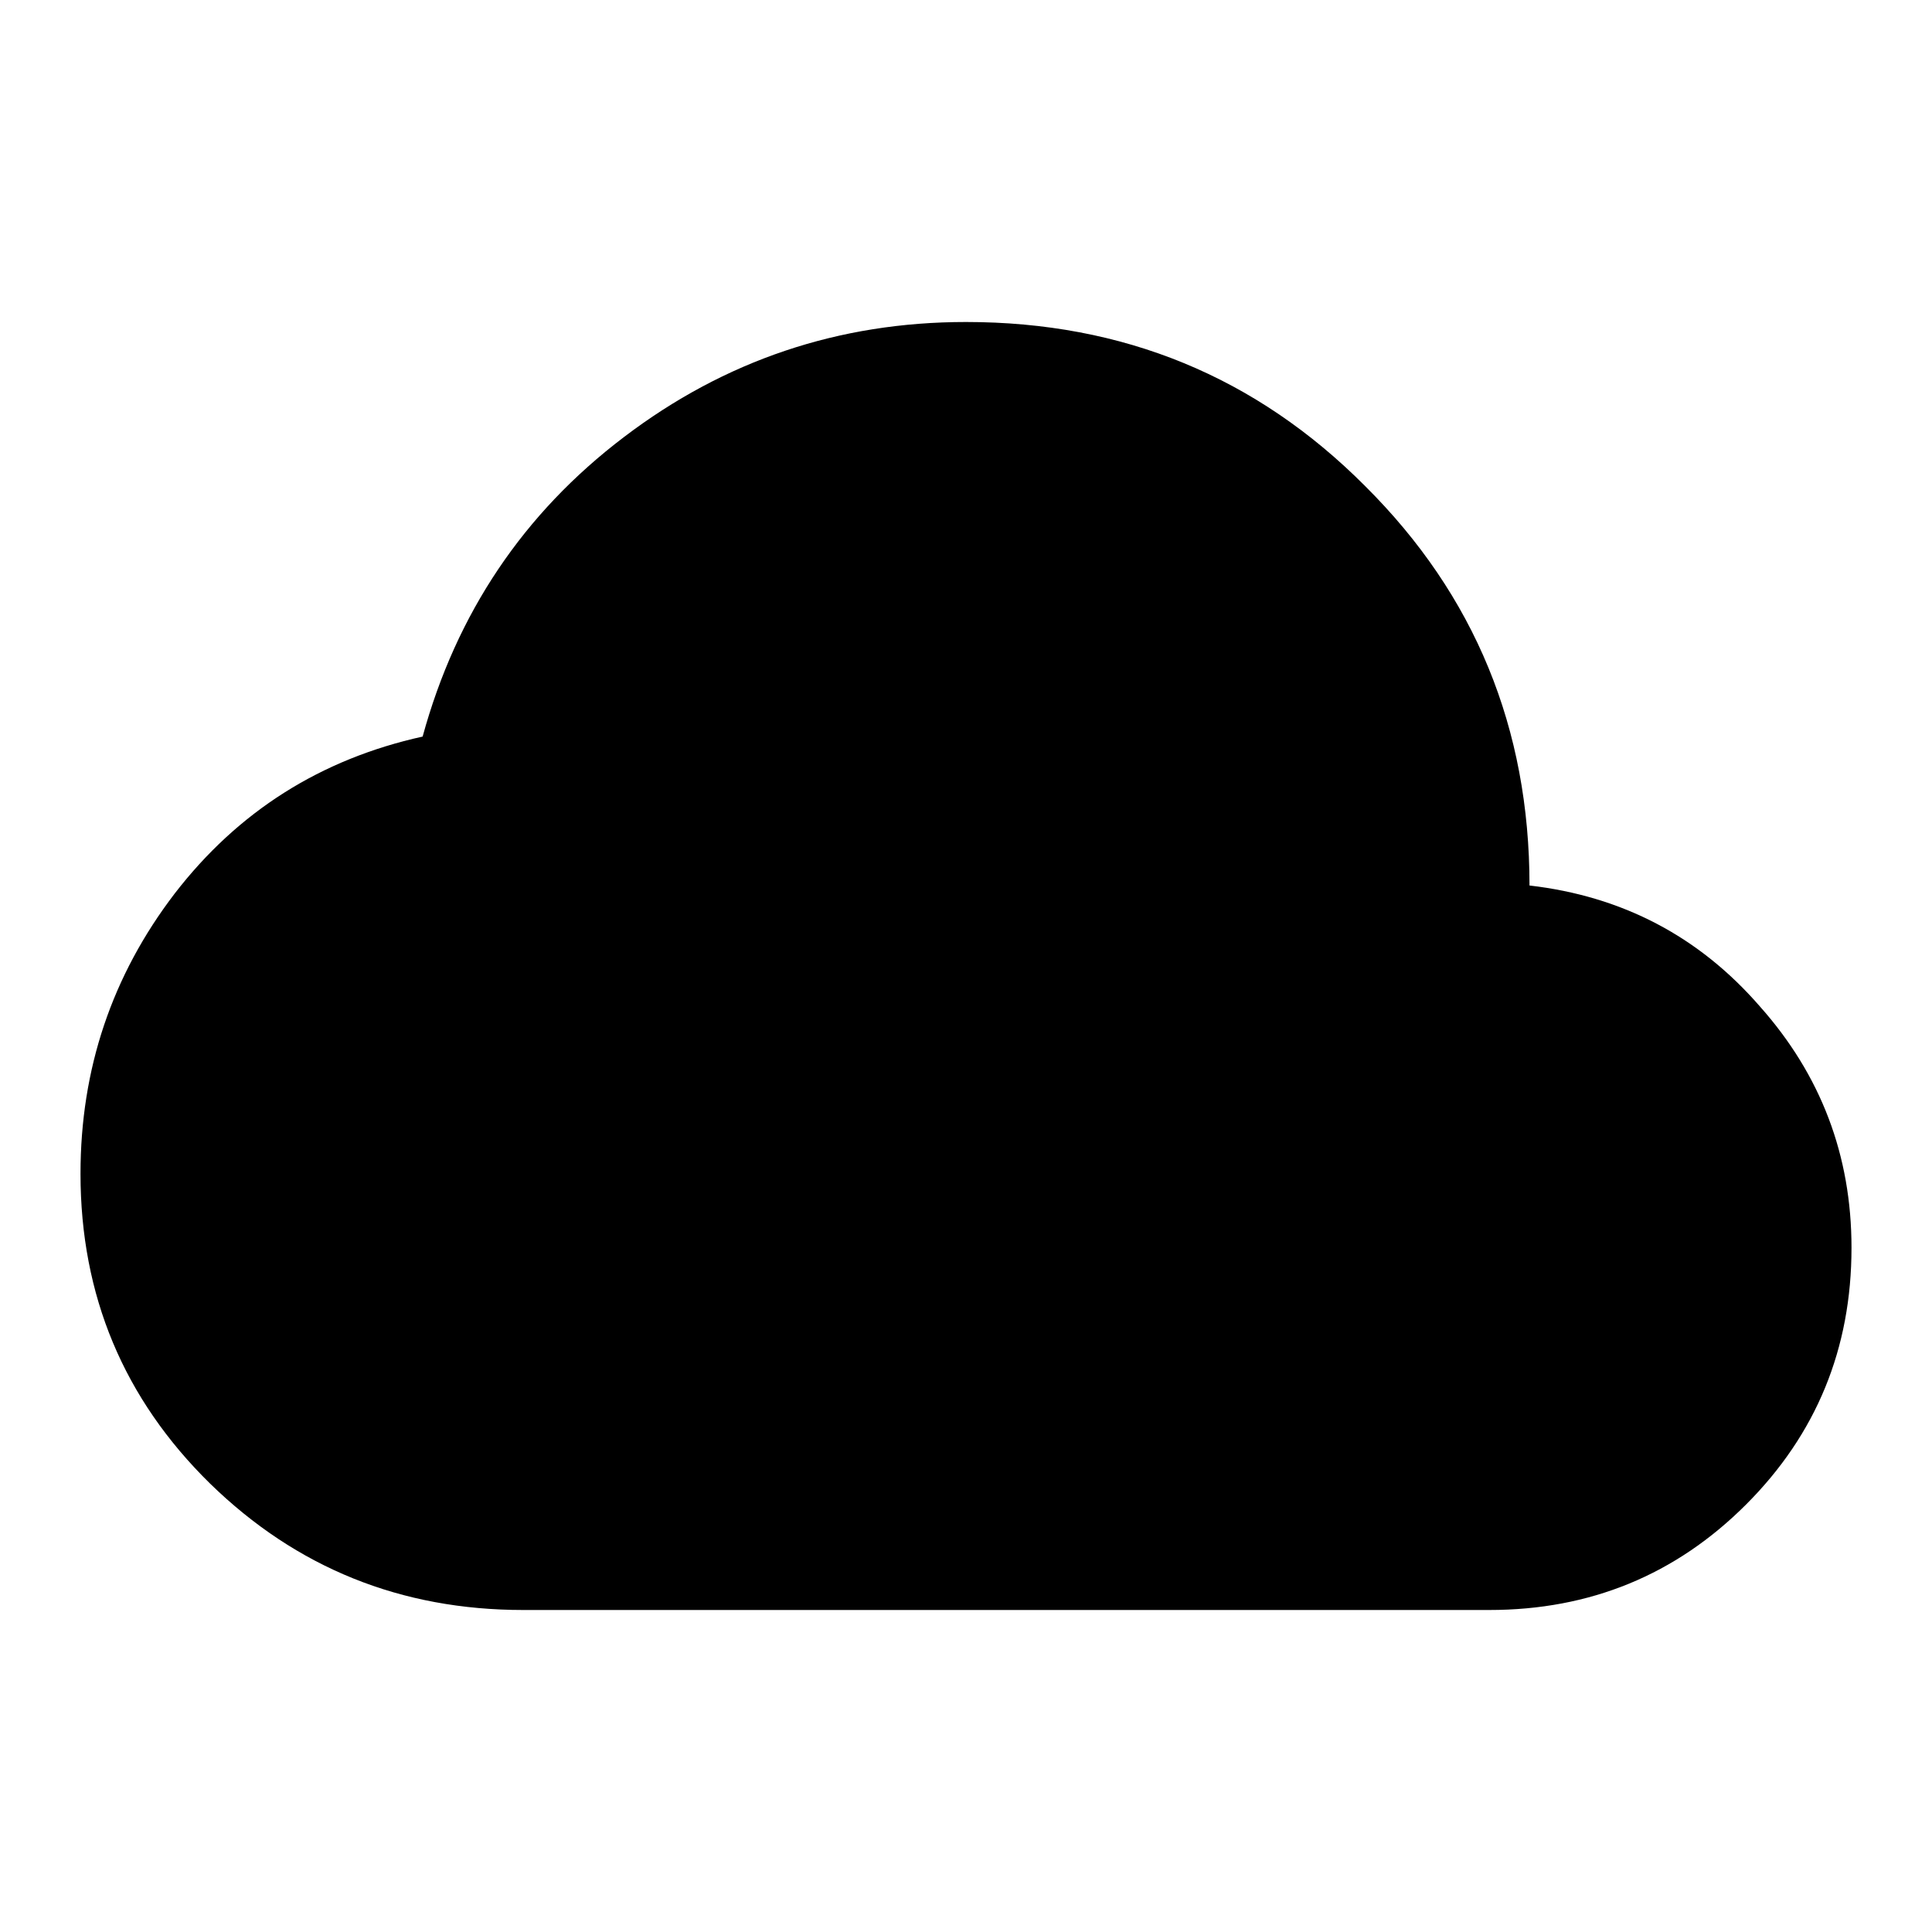
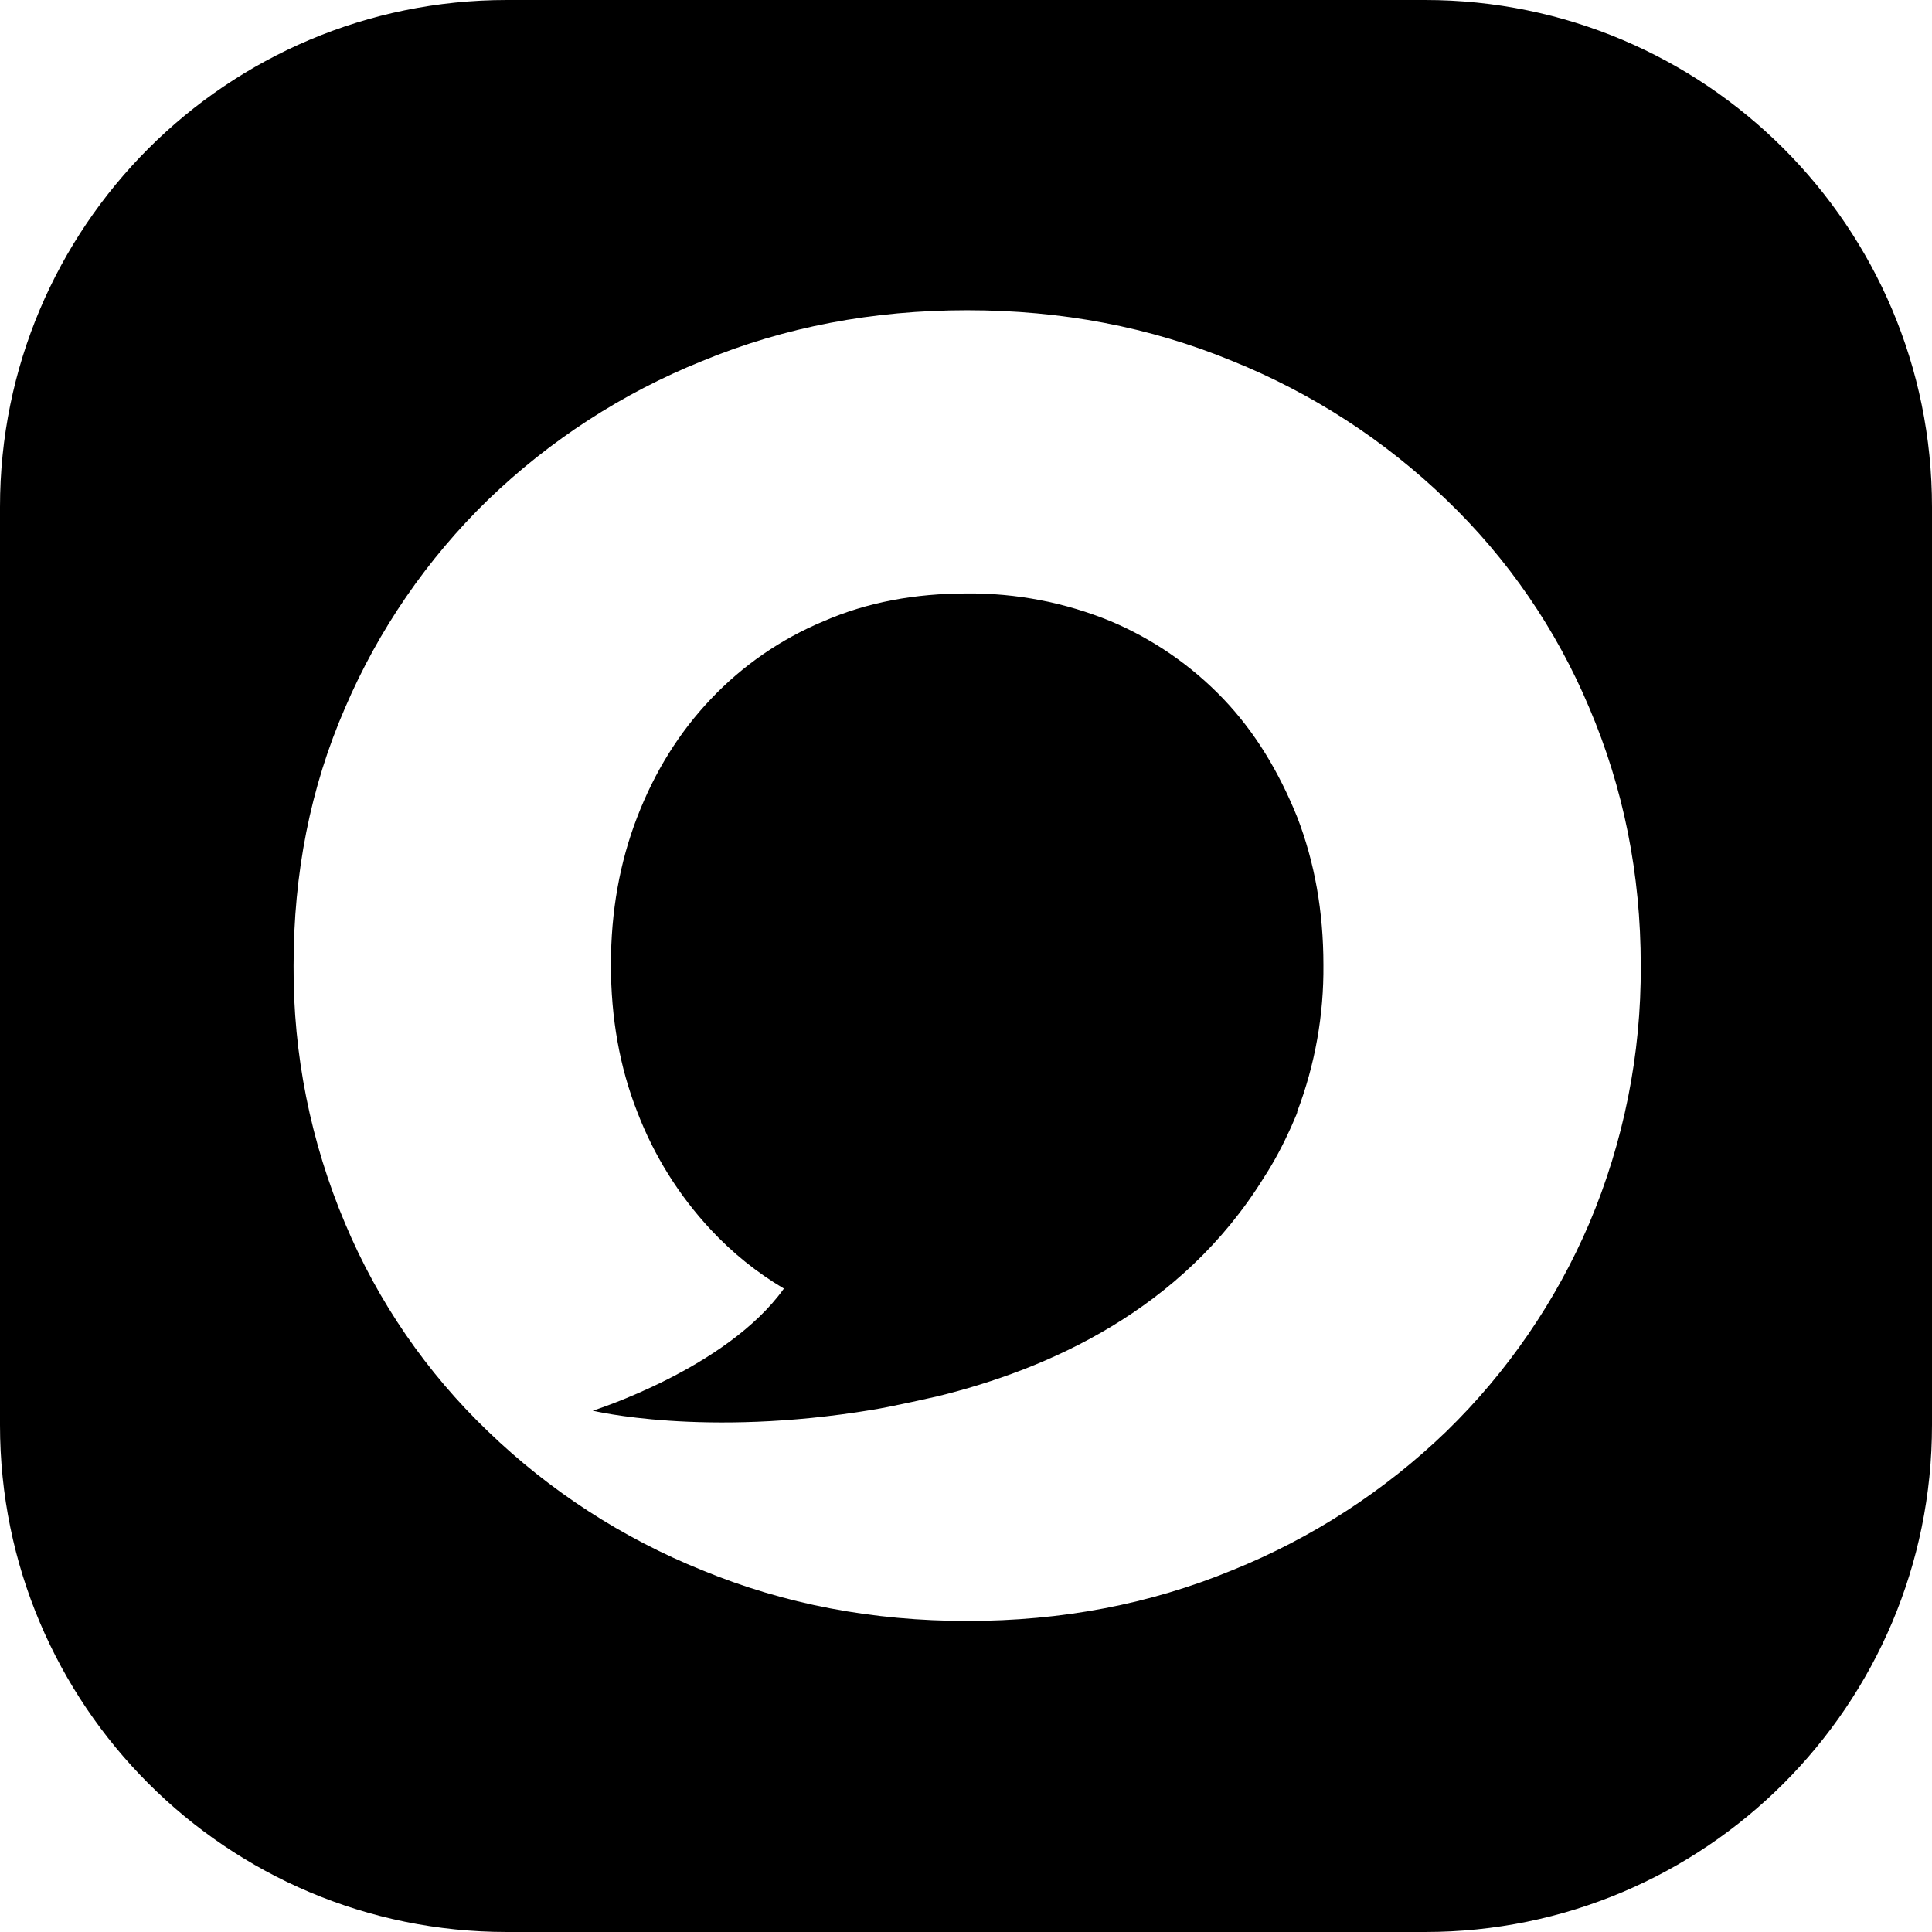
<svg xmlns="http://www.w3.org/2000/svg" viewBox="0 0 24 24">
-   <path d="M6.5 20Q4.22 20 2.61 18.43 1 16.85 1 14.58 1 12.63 2.17 11.1 3.35 9.57 5.25 9.15 5.88 6.85 7.75 5.43 9.63 4 12 4 14.93 4 16.96 6.04 19 8.07 19 11 20.73 11.2 21.86 12.5 23 13.78 23 15.5 23 17.38 21.69 18.69 20.38 20 18.5 20Z" />
+   <path d="M6.298 0A6.297 6.297 0 0 0 0 6.298v11.404A6.297 6.297 0 0 0 6.298 24h11.404A6.297 6.297 0 0 0 24 17.702V6.298A6.297 6.297 0 0 0 17.702 0zm13.444 8.792c.424.995.64 2.06.64 3.203a8.1 8.1 0 0 1-.64 3.203 8 8 0 0 1-1.774 2.583 8.3 8.3 0 0 1-2.661 1.725c-1.025.423-2.12.63-3.292.63-1.173 0-2.267-.207-3.292-.63a8.3 8.3 0 0 1-2.661-1.725 7.7 7.7 0 0 1-1.775-2.583 8.1 8.1 0 0 1-.64-3.203c0-1.143.207-2.208.64-3.203a8 8 0 0 1 1.775-2.583 8.3 8.3 0 0 1 2.66-1.724c1.026-.424 2.12-.631 3.293-.631s2.267.207 3.292.63a8.3 8.3 0 0 1 2.661 1.725 7.7 7.7 0 0 1 1.774 2.583m-3.627 5.026v-.01a5 5 0 0 0 .325-1.823q0-.99-.325-1.833c-.227-.562-.522-1.055-.917-1.469a4.2 4.2 0 0 0-1.4-.966 4.6 4.6 0 0 0-1.783-.345c-.65 0-1.242.109-1.784.345a4.1 4.1 0 0 0-1.4.966c-.394.414-.7.907-.916 1.469q-.326.843-.326 1.833c0 .66.109 1.272.326 1.824a4.5 4.5 0 0 0 .916 1.468c.266.286.572.532.907.73-.71.995-2.375 1.517-2.375 1.517s1.38.336 3.469-.01c.246-.039.808-.167.808-.167 1.37-.335 3.036-1.064 4.061-2.72.128-.197.237-.404.335-.621.02-.05.079-.178.079-.188" />
</svg>
